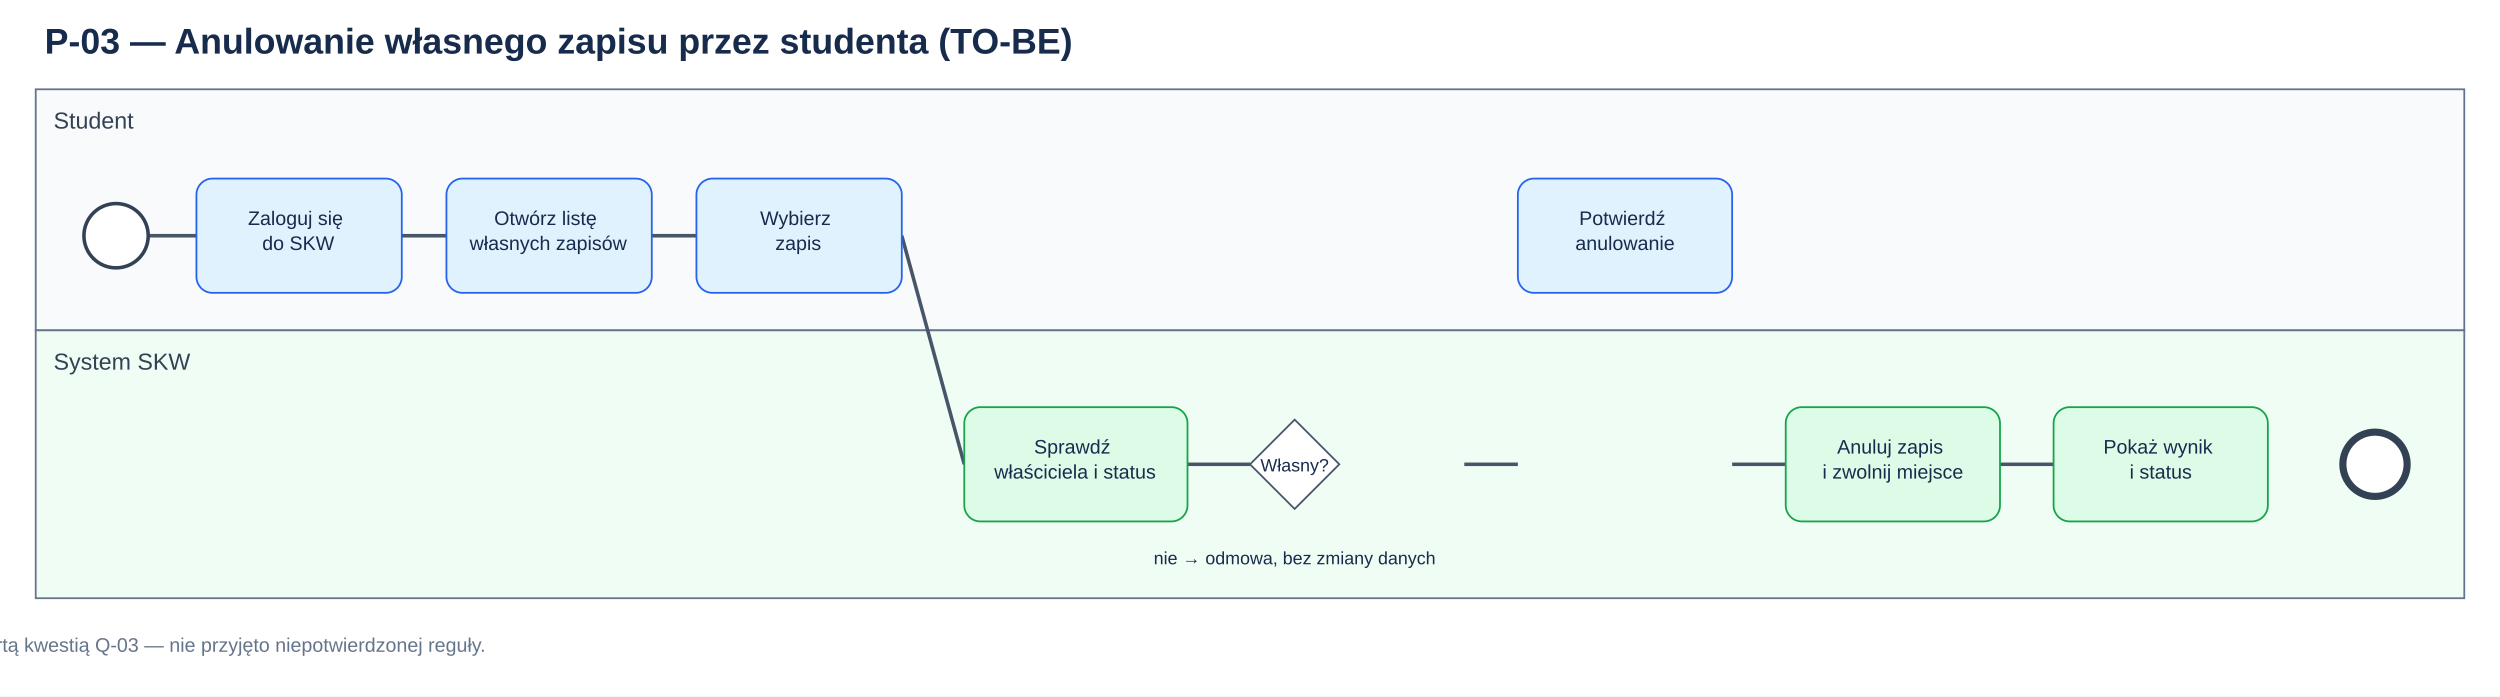
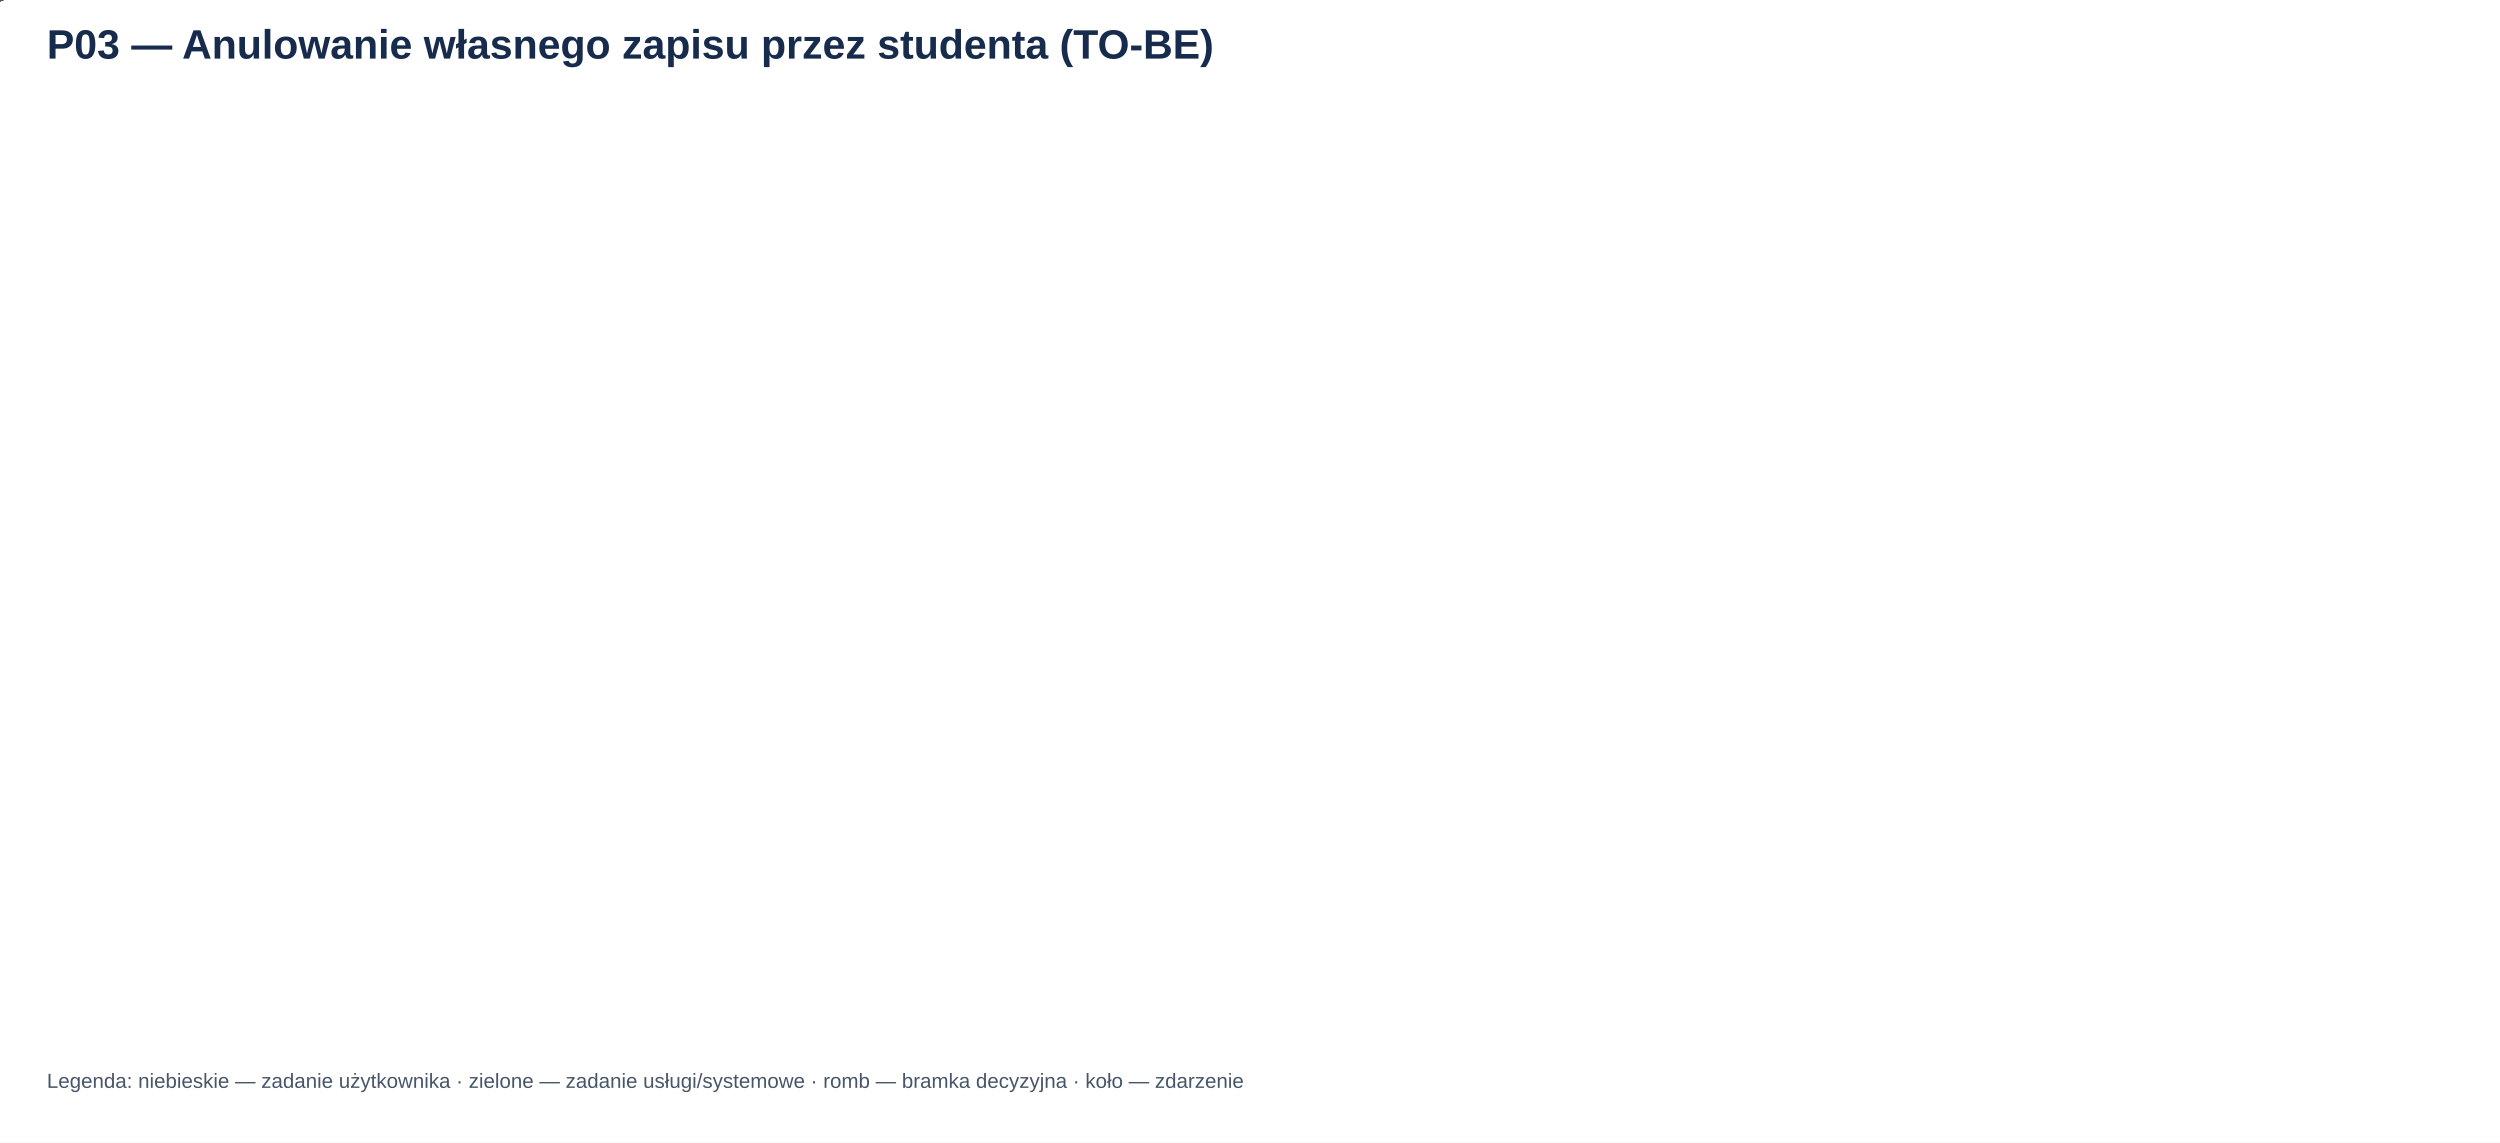
- <svg xmlns="http://www.w3.org/2000/svg" width="1400" height="390" viewBox="0 0 1400 390">
-   <rect width="1400" height="390" fill="#fff" />
-   <text x="25" y="30" font-family="Arial" font-size="20" font-weight="bold" fill="#172b4d">P-03 — Anulowanie własnego zapisu przez studenta (TO-BE)</text>
-   <rect x="20" y="50" width="1360" height="135" fill="#f8fafc" stroke="#64748b" />
-   <rect x="20" y="185" width="1360" height="150" fill="#f0fdf4" stroke="#64748b" />
-   <text x="30" y="72" font-family="Arial" font-size="13" fill="#334155">Student</text>
-   <text x="30" y="207" font-family="Arial" font-size="13" fill="#334155">System SKW</text>
-   <g stroke="#475569" stroke-width="2" fill="none">
-     <path d="M83 132H110 M225 132H250 M365 132H390 M505 132L540 260 M665 260H700 M820 260H850 M970 260H1000 M1120 260H1150" />
-   </g>
-   <g font-family="Arial" font-size="11" text-anchor="middle" fill="#172b4d">
-     <circle cx="65" cy="132" r="18" fill="#fff" stroke="#334155" stroke-width="2" />
-     <rect x="110" y="100" width="115" height="64" rx="9" fill="#e0f2fe" stroke="#2563eb" />
-     <text x="167" y="126">
-       <tspan x="167">Zaloguj się</tspan>
-       <tspan x="167" dy="14">do SKW</tspan>
-     </text>
-     <rect x="250" y="100" width="115" height="64" rx="9" fill="#e0f2fe" stroke="#2563eb" />
-     <text x="307" y="126">
-       <tspan x="307">Otwórz listę</tspan>
-       <tspan x="307" dy="14">własnych zapisów</tspan>
-     </text>
-     <rect x="390" y="100" width="115" height="64" rx="9" fill="#e0f2fe" stroke="#2563eb" />
-     <text x="447" y="126">
-       <tspan x="447">Wybierz</tspan>
-       <tspan x="447" dy="14">zapis</tspan>
-     </text>
-     <rect x="540" y="228" width="125" height="64" rx="9" fill="#dcfce7" stroke="#16a34a" />
-     <text x="602" y="254">
-       <tspan x="602">Sprawdź</tspan>
-       <tspan x="602" dy="14">właściciela i status</tspan>
-     </text>
-     <polygon points="725,235 750,260 725,285 700,260" fill="#fff" stroke="#475569" />
-     <text x="725" y="264" font-size="10">Własny?</text>
-     <rect x="850" y="100" width="120" height="64" rx="9" fill="#e0f2fe" stroke="#2563eb" />
-     <text x="910" y="126">
-       <tspan x="910">Potwierdź</tspan>
-       <tspan x="910" dy="14">anulowanie</tspan>
-     </text>
-     <rect x="1000" y="228" width="120" height="64" rx="9" fill="#dcfce7" stroke="#16a34a" />
-     <text x="1060" y="254">
-       <tspan x="1060">Anuluj zapis</tspan>
-       <tspan x="1060" dy="14">i zwolnij miejsce</tspan>
-     </text>
-     <rect x="1150" y="228" width="120" height="64" rx="9" fill="#dcfce7" stroke="#16a34a" />
-     <text x="1210" y="254">
-       <tspan x="1210">Pokaż wynik</tspan>
-       <tspan x="1210" dy="14">i status</tspan>
-     </text>
-     <circle cx="1330" cy="260" r="18" fill="#fff" stroke="#334155" stroke-width="4" />
-     <text x="725" y="316" font-size="10">nie → odmowa, bez zmiany danych</text>
-     <text x="25" y="365" font-size="11" fill="#64748b">Granica czasowa anulowania pozostaje otwartą kwestią Q-03 — nie przyjęto niepotwierdzonej reguły.</text>
-   </g>
+ <svg xmlns="http://www.w3.org/2000/svg" width="1280" height="585" viewBox="0 0 1280 585">
+   <defs>
+     <marker id="arrow" markerWidth="10" markerHeight="8" refX="9" refY="4" orient="auto" markerUnits="strokeWidth">
+       <path d="M0 0 L10 4 L0 8 z" fill="#475569" />
+     </marker>
+   </defs>
+   <rect width="100%" height="100%" fill="#ffffff" />
+   <text x="24" y="30" font-family="Arial,sans-serif" font-size="21" font-weight="700" fill="#172b4d">P03 — Anulowanie własnego zapisu przez studenta (TO-BE)</text>
+   <rect x="0" y="0" width="0" height="0" fill="#f8fafc" stroke="#64748b" stroke-width="1.4" />
+   <rect x="0" y="0" width="28" height="0" fill="#e2e8f0" stroke="#64748b" />
+   <text x="18" y="0" transform="rotate(-90 18 0)" text-anchor="middle" font-family="Arial,sans-serif" font-size="13" font-weight="700" fill="#334155" />
+   <rect x="0" y="0" width="0" height="0" fill="#f0fdf4" stroke="#64748b" stroke-width="1.4" />
+   <rect x="0" y="0" width="28" height="0" fill="#e2e8f0" stroke="#64748b" />
+   <text x="18" y="0" transform="rotate(-90 18 0)" text-anchor="middle" font-family="Arial,sans-serif" font-size="13" font-weight="700" fill="#334155" />
+   <path d="M0 0 L0 0 L0 0 L0 0" fill="none" stroke="#475569" stroke-width="1.8" marker-end="url(#arrow)" />
+   <path d="M0 0 L0 0 L0 0 L0 0" fill="none" stroke="#475569" stroke-width="1.8" marker-end="url(#arrow)" />
+   <path d="M0 0 L0 0 L0 0 L0 0" fill="none" stroke="#475569" stroke-width="1.8" marker-end="url(#arrow)" />
+   <path d="M0 0 L0 0 L0 0 L0 0" fill="none" stroke="#475569" stroke-width="1.8" marker-end="url(#arrow)" />
+   <path d="M0 0 L0 0 L0 0 L0 0" fill="none" stroke="#475569" stroke-width="1.8" marker-end="url(#arrow)" />
+   <path d="M0 0 L0 0 L0 0 L0 0" fill="none" stroke="#475569" stroke-width="1.8" marker-end="url(#arrow)" />
+   <path d="M0 0 L0 0 L0 0 L0 0" fill="none" stroke="#475569" stroke-width="1.8" marker-end="url(#arrow)" />
+   <path d="M0 0 L0 0 L0 0 L0 0" fill="none" stroke="#475569" stroke-width="1.8" marker-end="url(#arrow)" />
+   <path d="M0 0 L0 0 L0 0 L0 0" fill="none" stroke="#475569" stroke-width="1.8" marker-end="url(#arrow)" />
+   <path d="M0 0 L0 0 L0 0 L0 0" fill="none" stroke="#475569" stroke-width="1.8" marker-end="url(#arrow)" />
+   <path d="M0 0 L0 0 L0 0 L0 0" fill="none" stroke="#475569" stroke-width="1.8" marker-end="url(#arrow)" />
+   <text x="24" y="557" font-family="Arial,sans-serif" font-size="10.5" fill="#475569">Legenda: niebieskie — zadanie użytkownika · zielone — zadanie usługi/systemowe · romb — bramka decyzyjna · koło — zdarzenie</text>
</svg>
